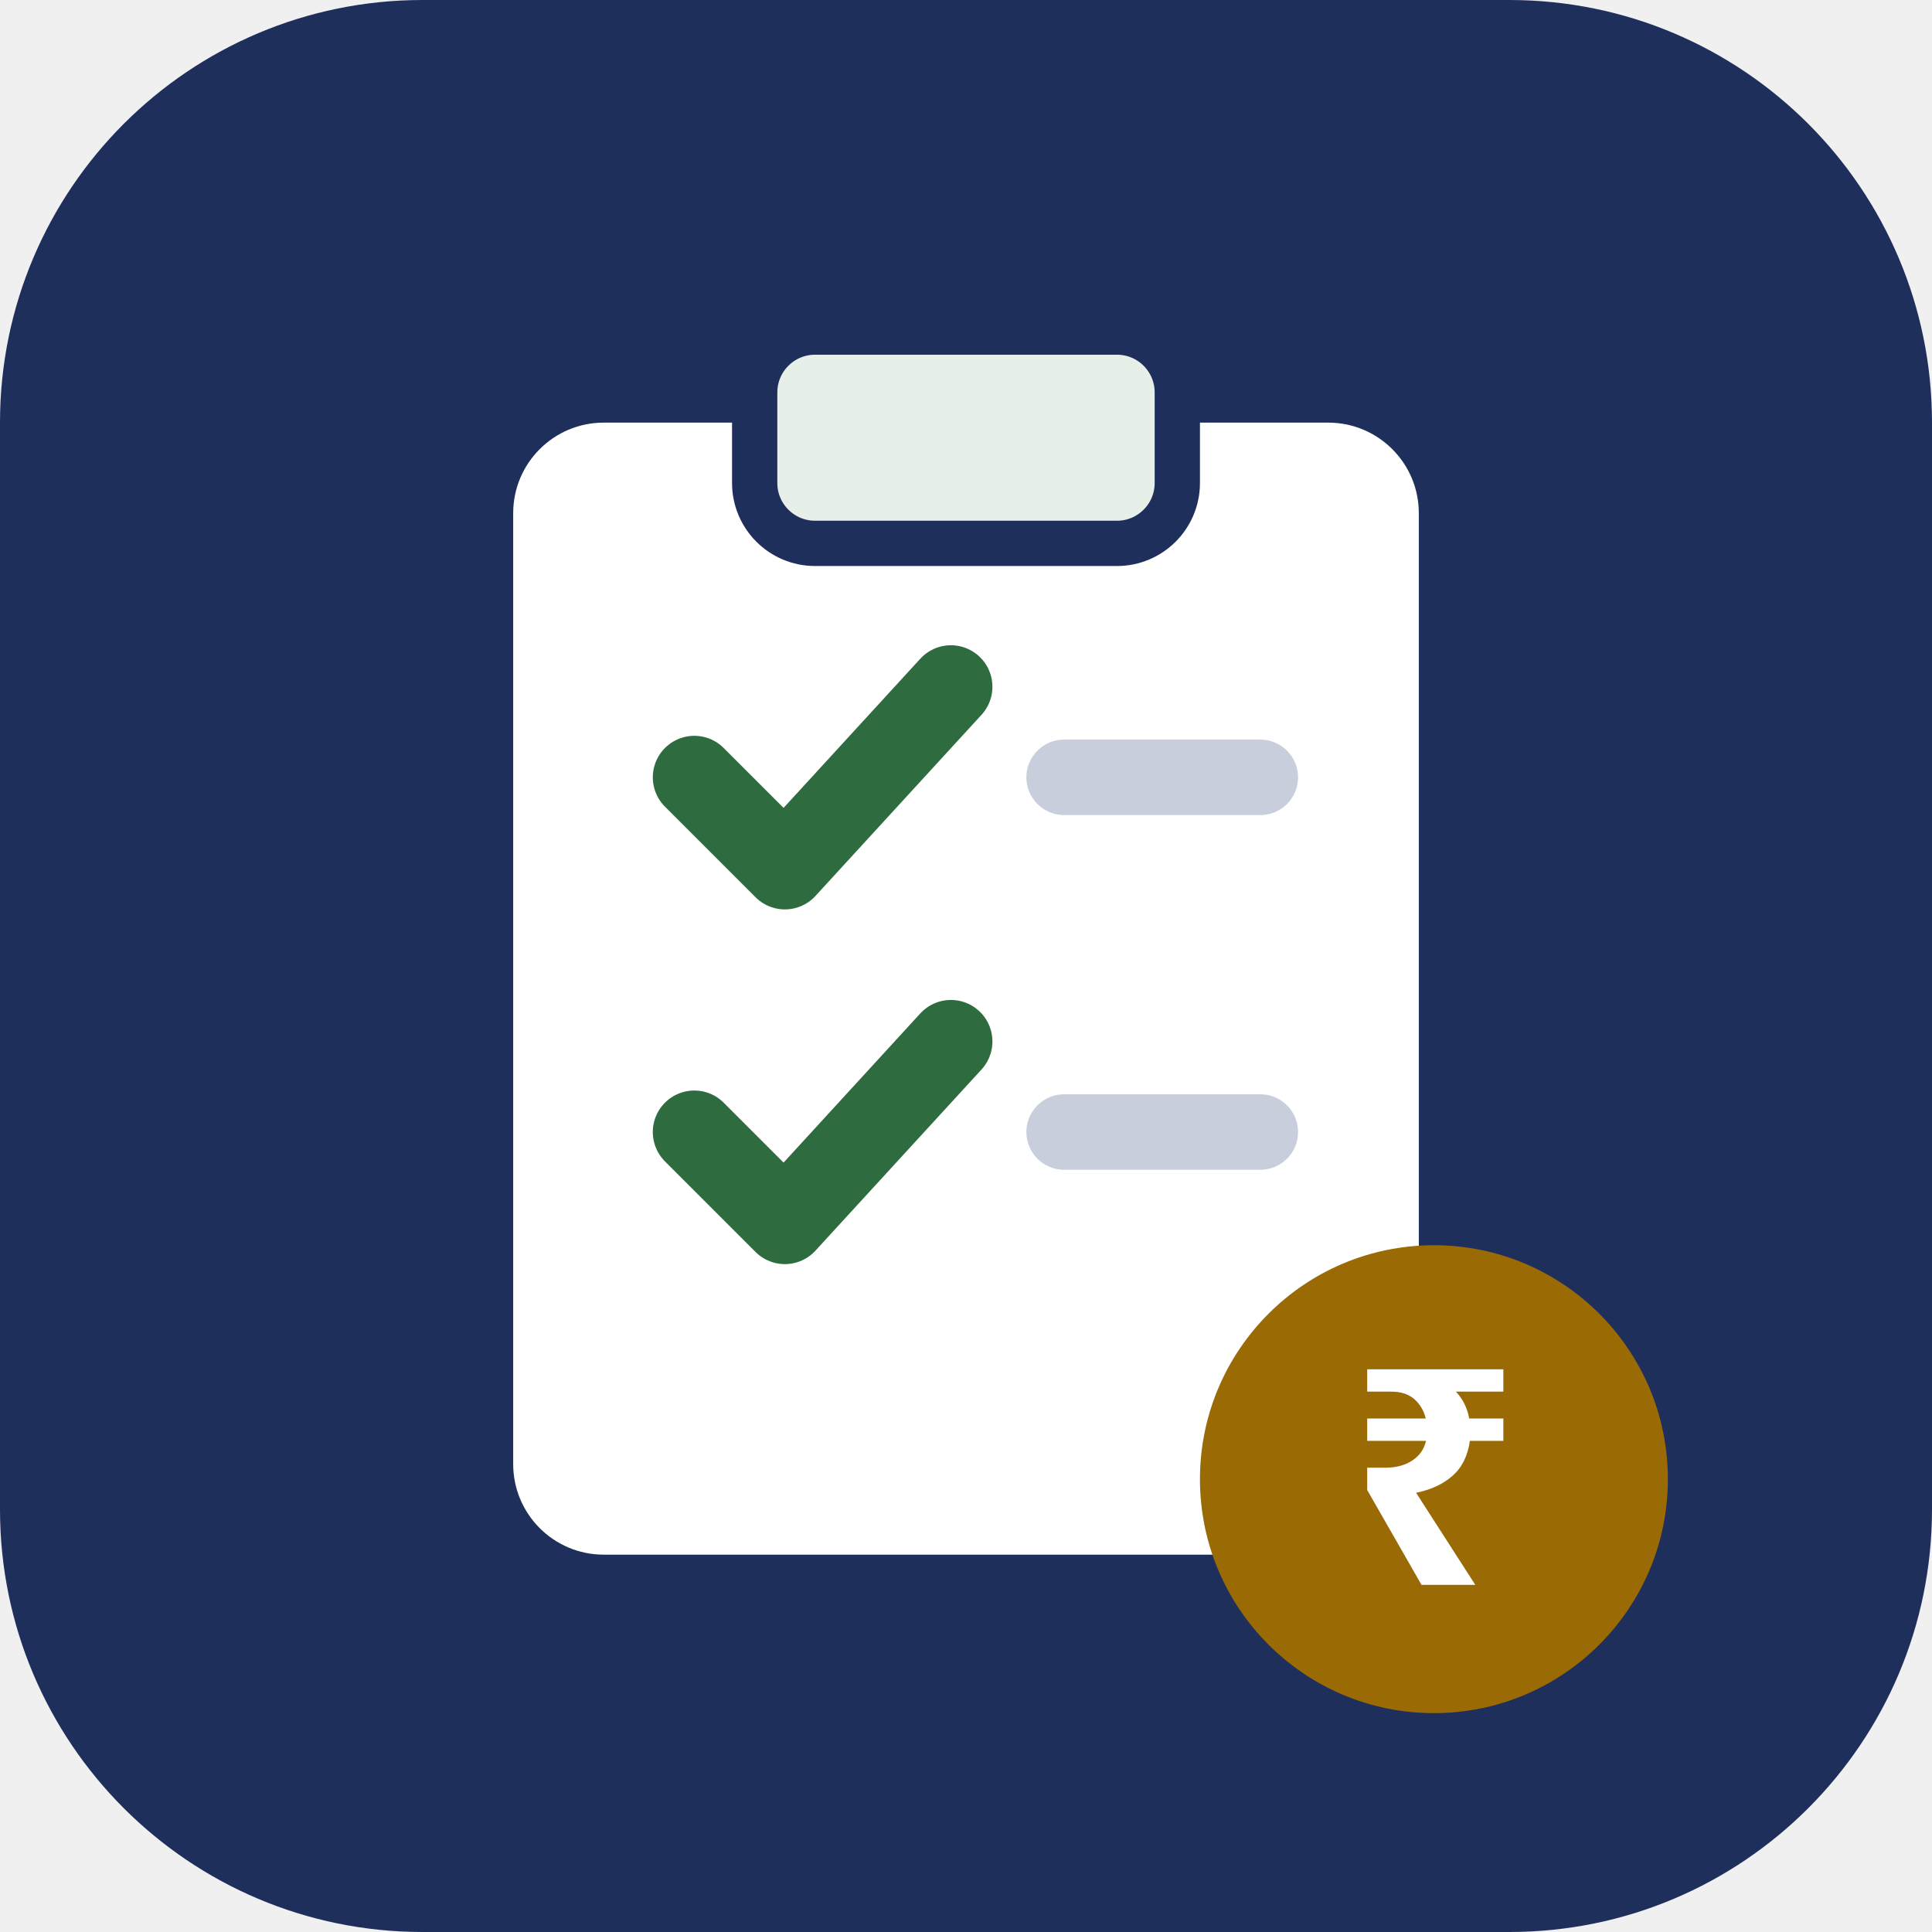
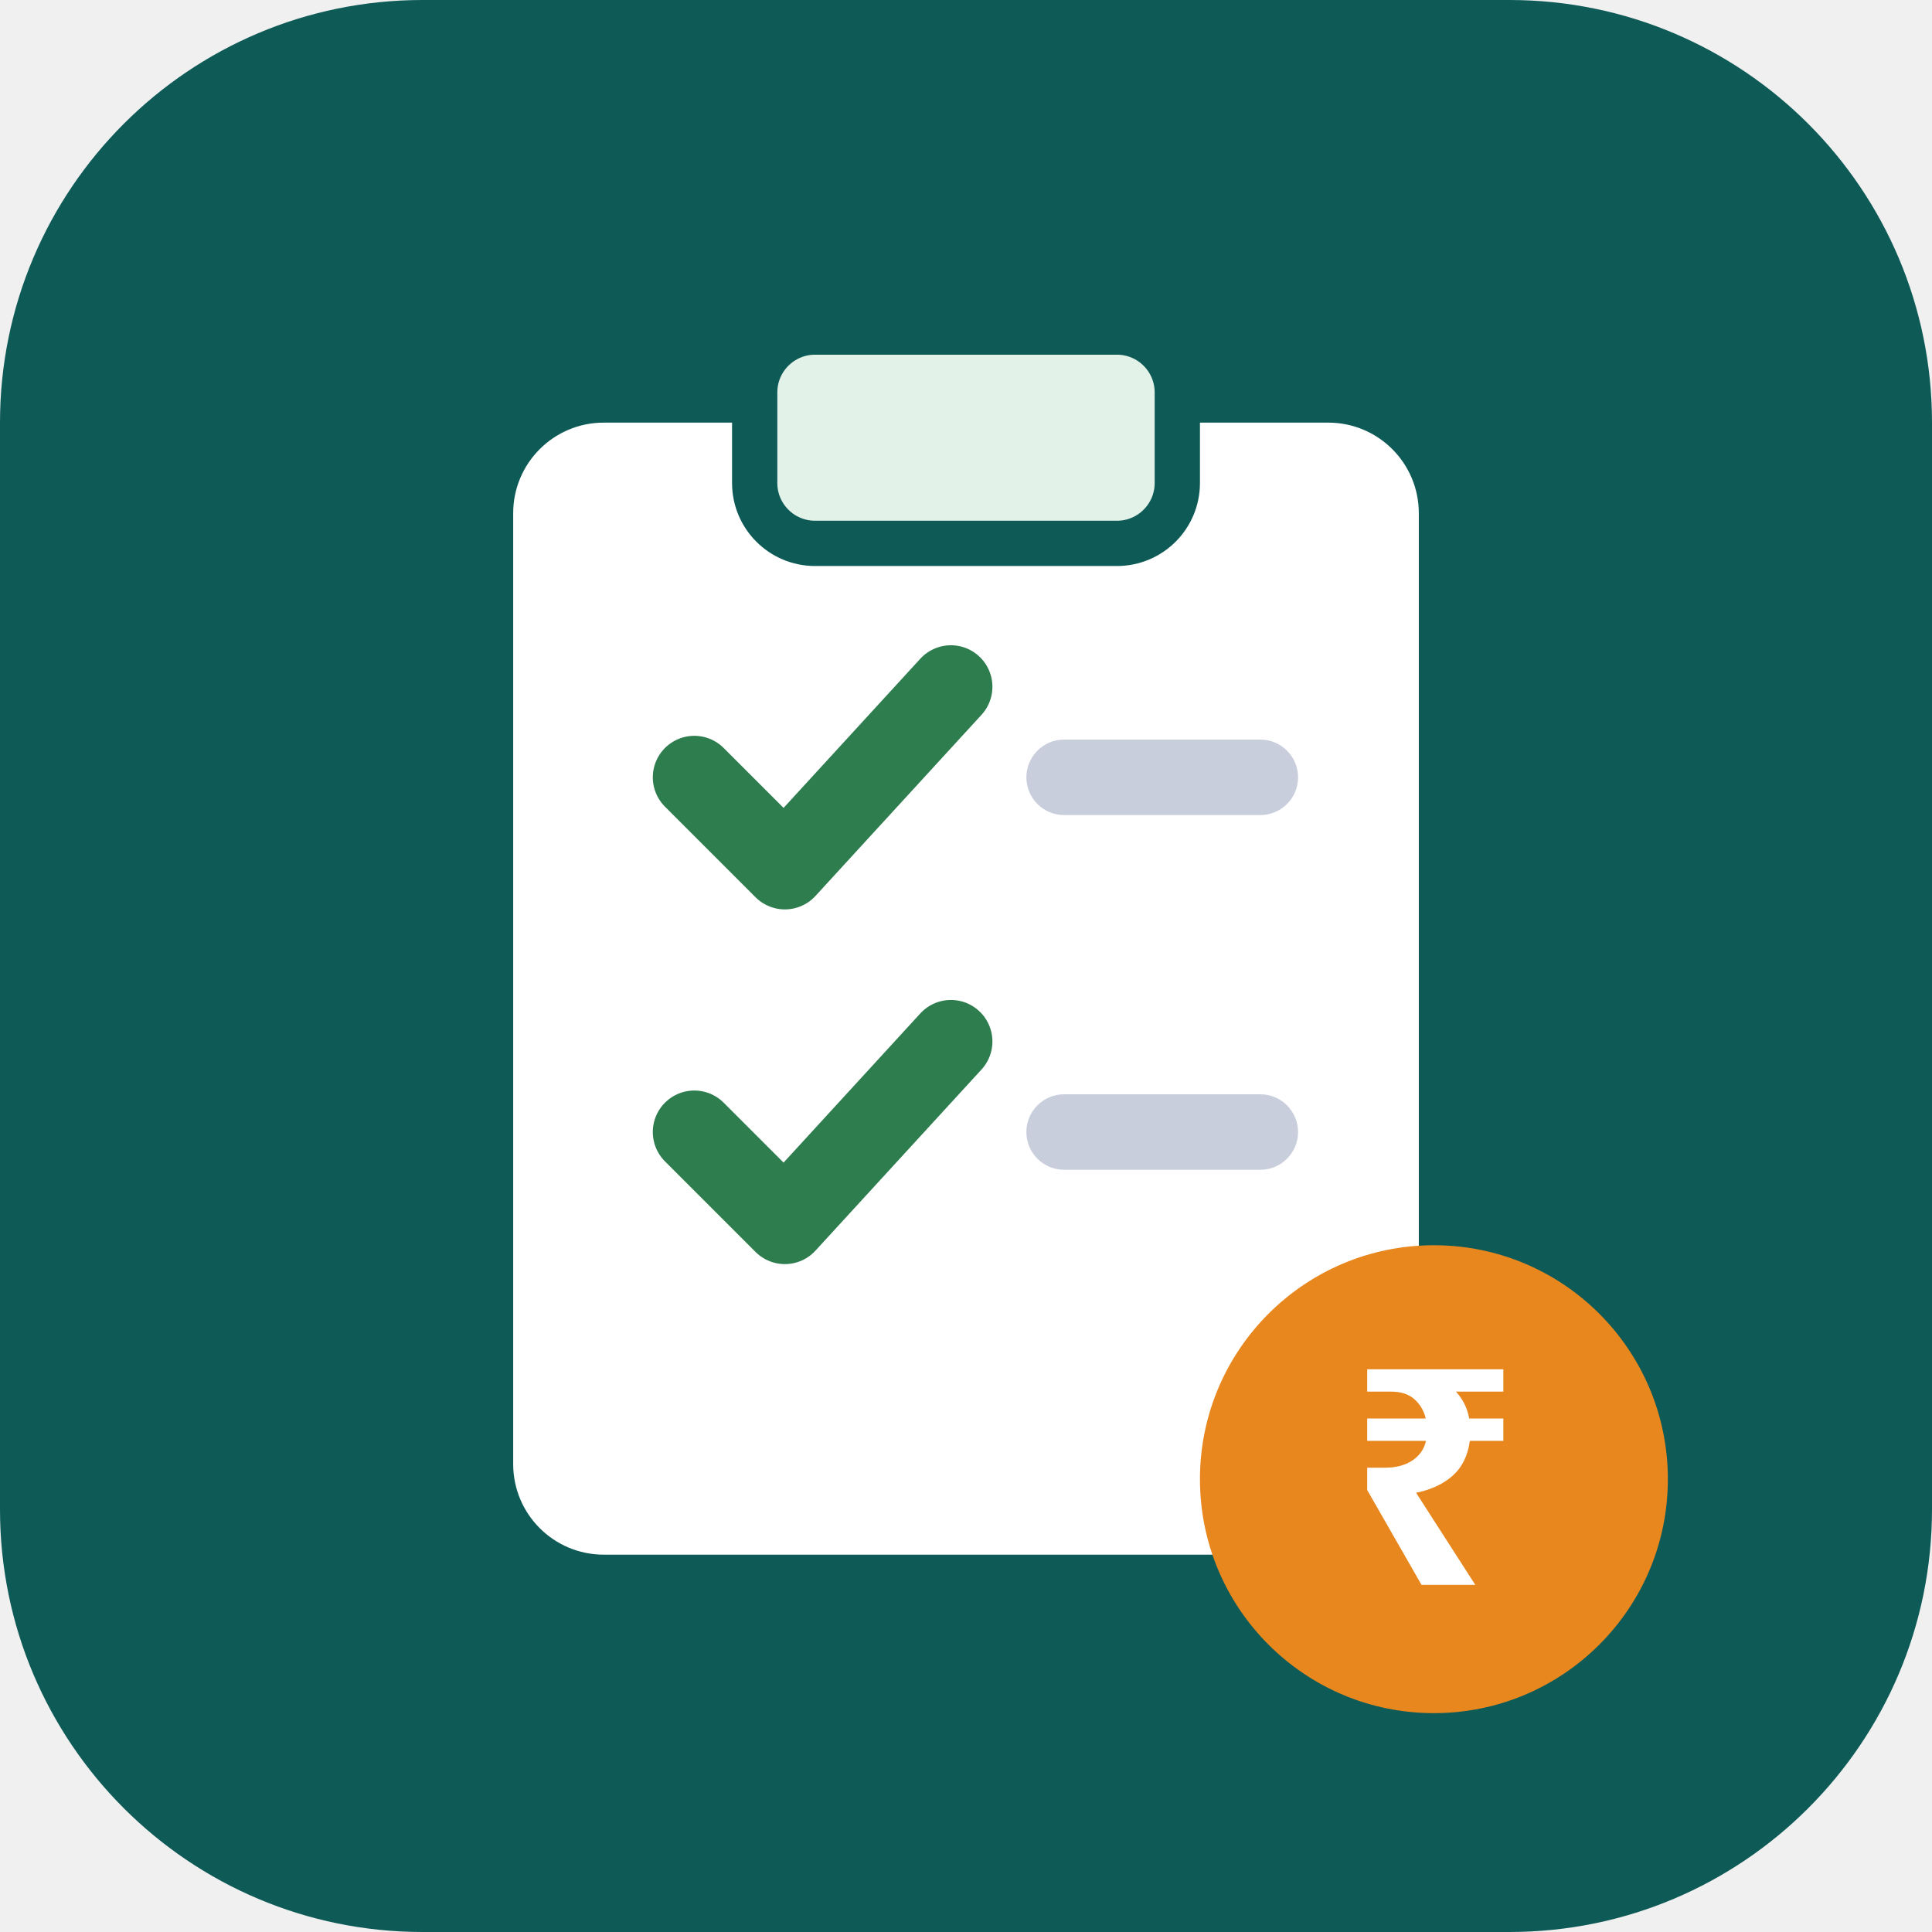
<svg xmlns="http://www.w3.org/2000/svg" viewBox="0 0 512 512">
-   <rect width="512" height="512" rx="112" fill="#1F2F5C" />
+   <rect width="512" height="512" rx="112" fill="#0E5A57" />
  <rect x="136" y="112" width="240" height="300" rx="24" fill="#ffffff" />
-   <rect x="200" y="88" width="112" height="56" rx="16" fill="#E6F0E8" stroke="#1F2F5C" stroke-width="12" />
-   <path d="M184 206 l24 24 44 -48" fill="none" stroke="#2E6B3F" stroke-width="22" stroke-linecap="round" stroke-linejoin="round" />
+   <rect x="200" y="88" width="112" height="56" rx="16" fill="#E3F2E8" stroke="#0E5A57" stroke-width="12" />
+   <path d="M184 206 l24 24 44 -48" fill="none" stroke="#2E7D4F" stroke-width="22" stroke-linecap="round" stroke-linejoin="round" />
  <rect x="272" y="196" width="72" height="20" rx="10" fill="#C9CEDD" />
-   <path d="M184 300 l24 24 44 -48" fill="none" stroke="#2E6B3F" stroke-width="22" stroke-linecap="round" stroke-linejoin="round" />
+   <path d="M184 300 l24 24 44 -48" fill="none" stroke="#2E7D4F" stroke-width="22" stroke-linecap="round" stroke-linejoin="round" />
  <rect x="272" y="290" width="72" height="20" rx="10" fill="#C9CEDD" />
-   <circle cx="380" cy="392" r="62" fill="#9A6A05" />
+   <circle cx="380" cy="392" r="62" fill="#E8871E" />
  <text x="380" y="420" font-family="sans-serif" font-size="80" font-weight="700" fill="#ffffff" text-anchor="middle">₹</text>
</svg>
